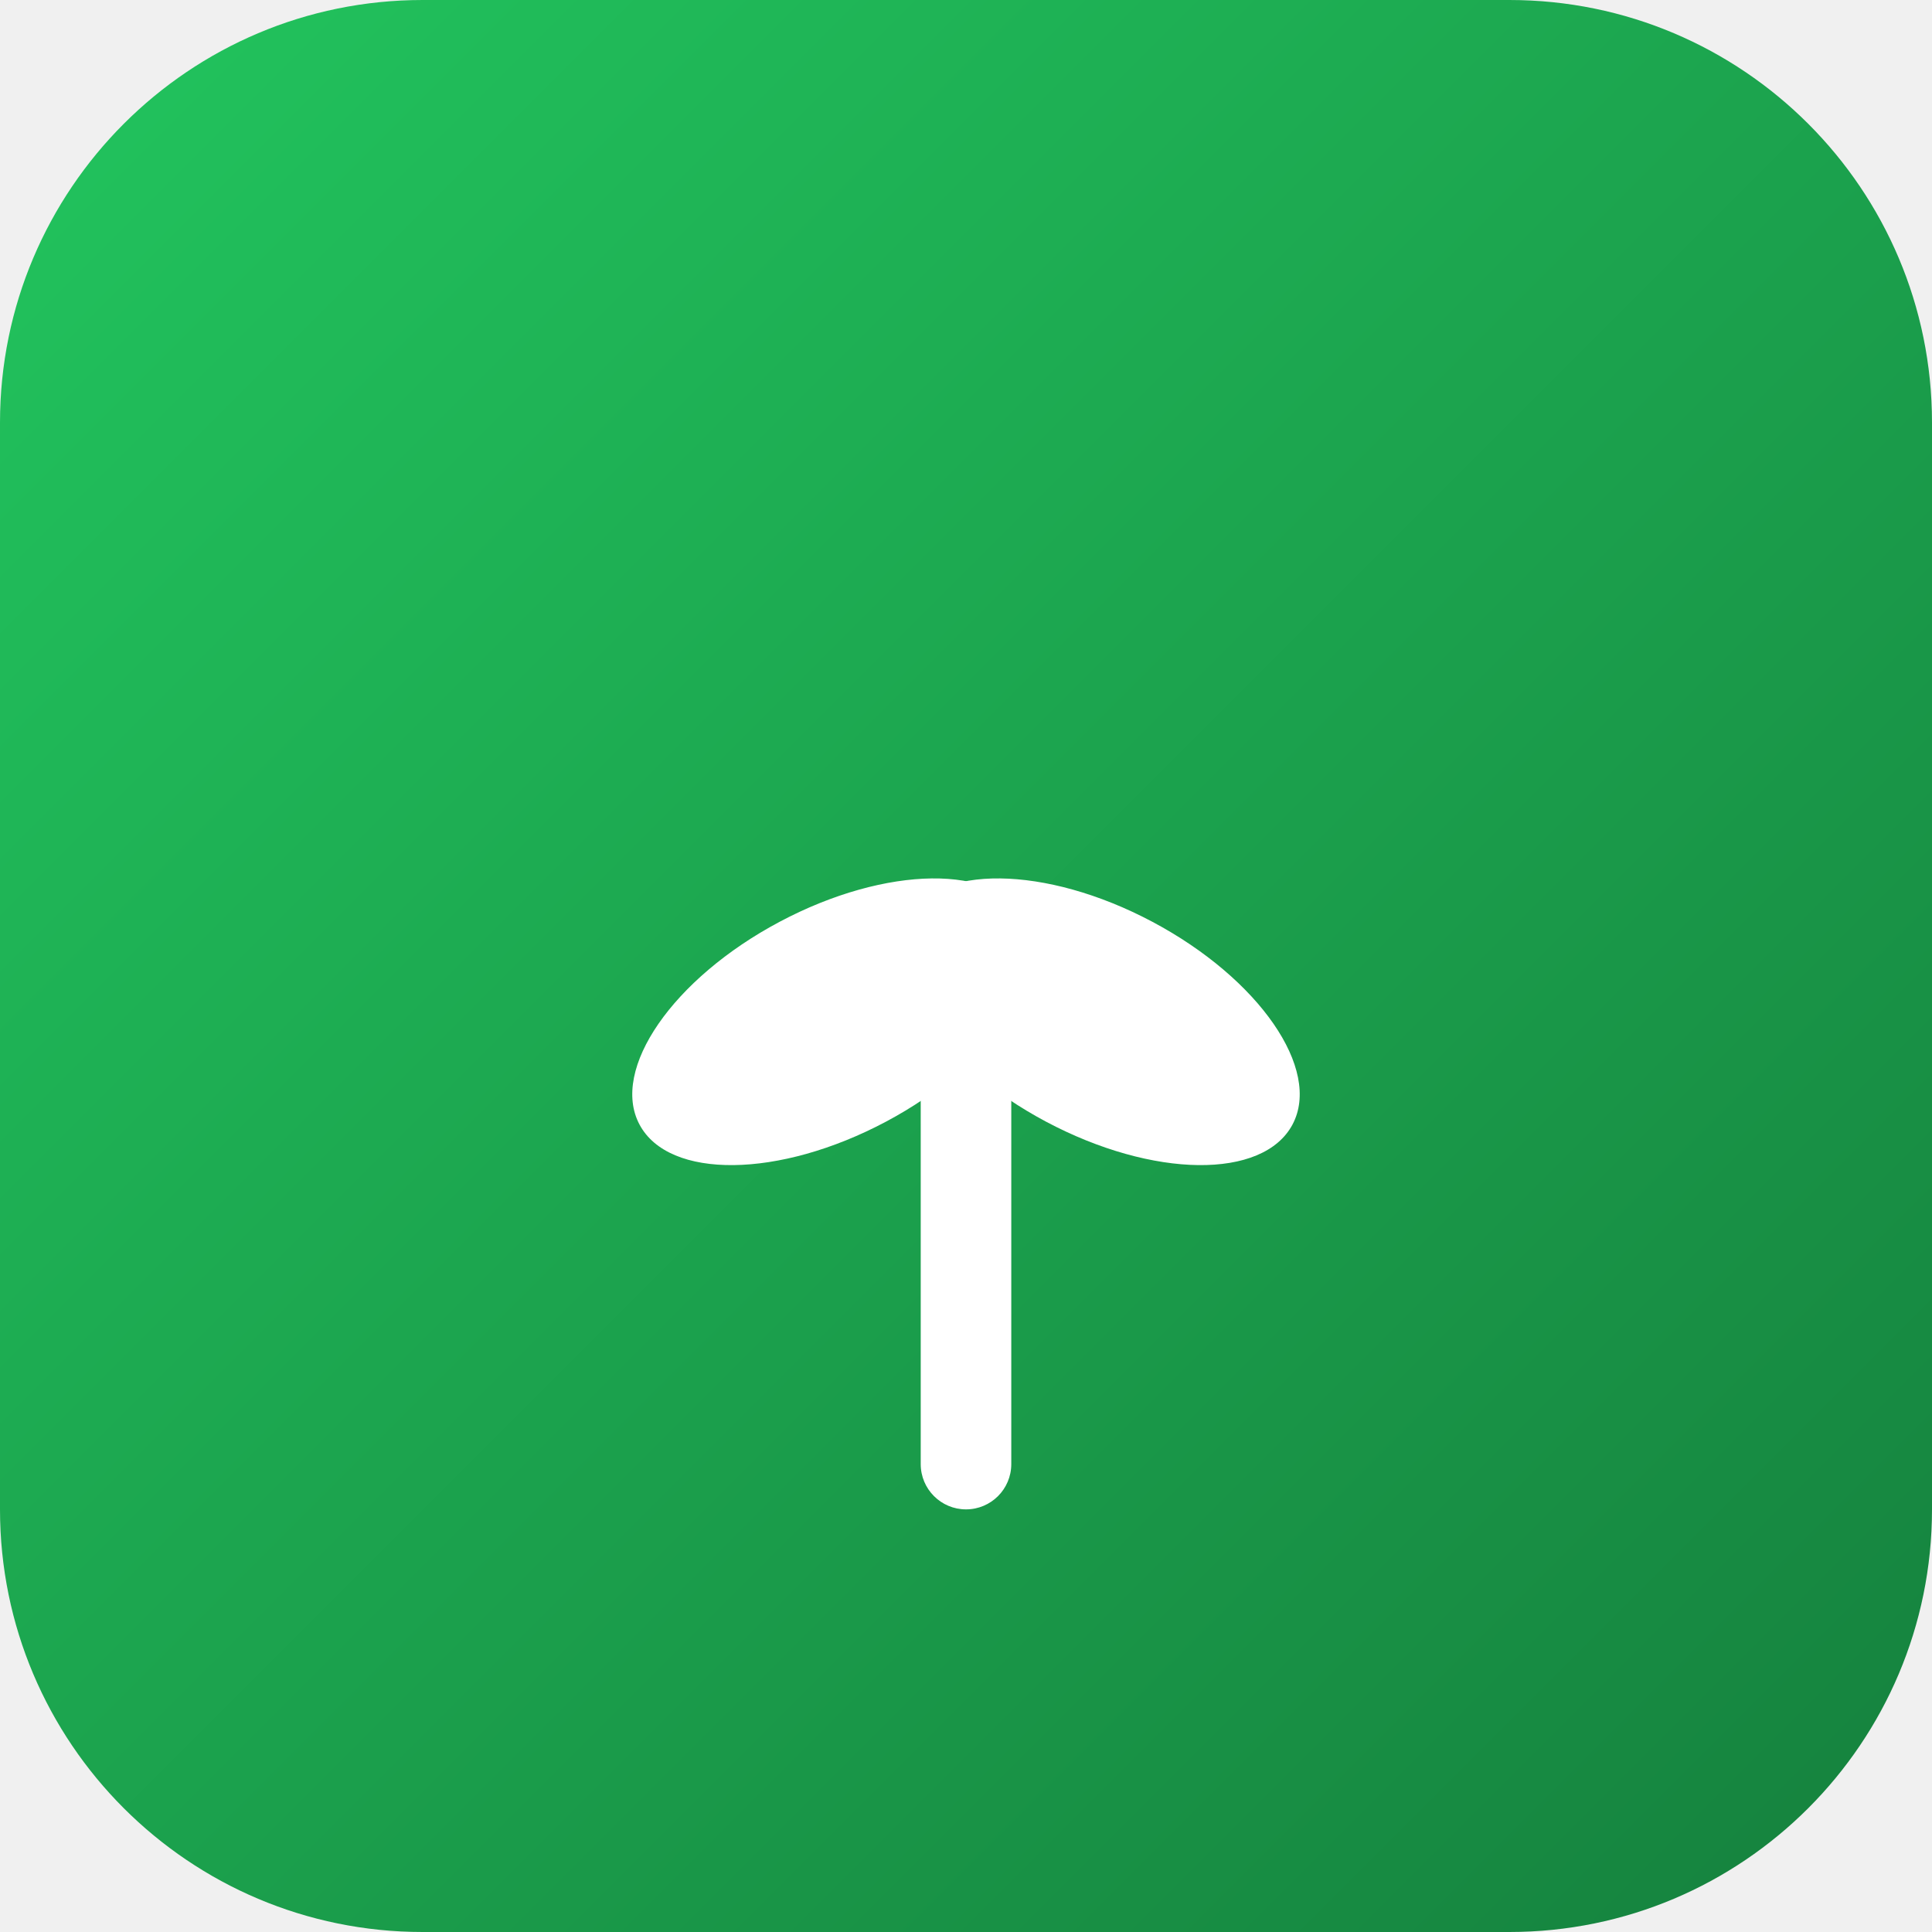
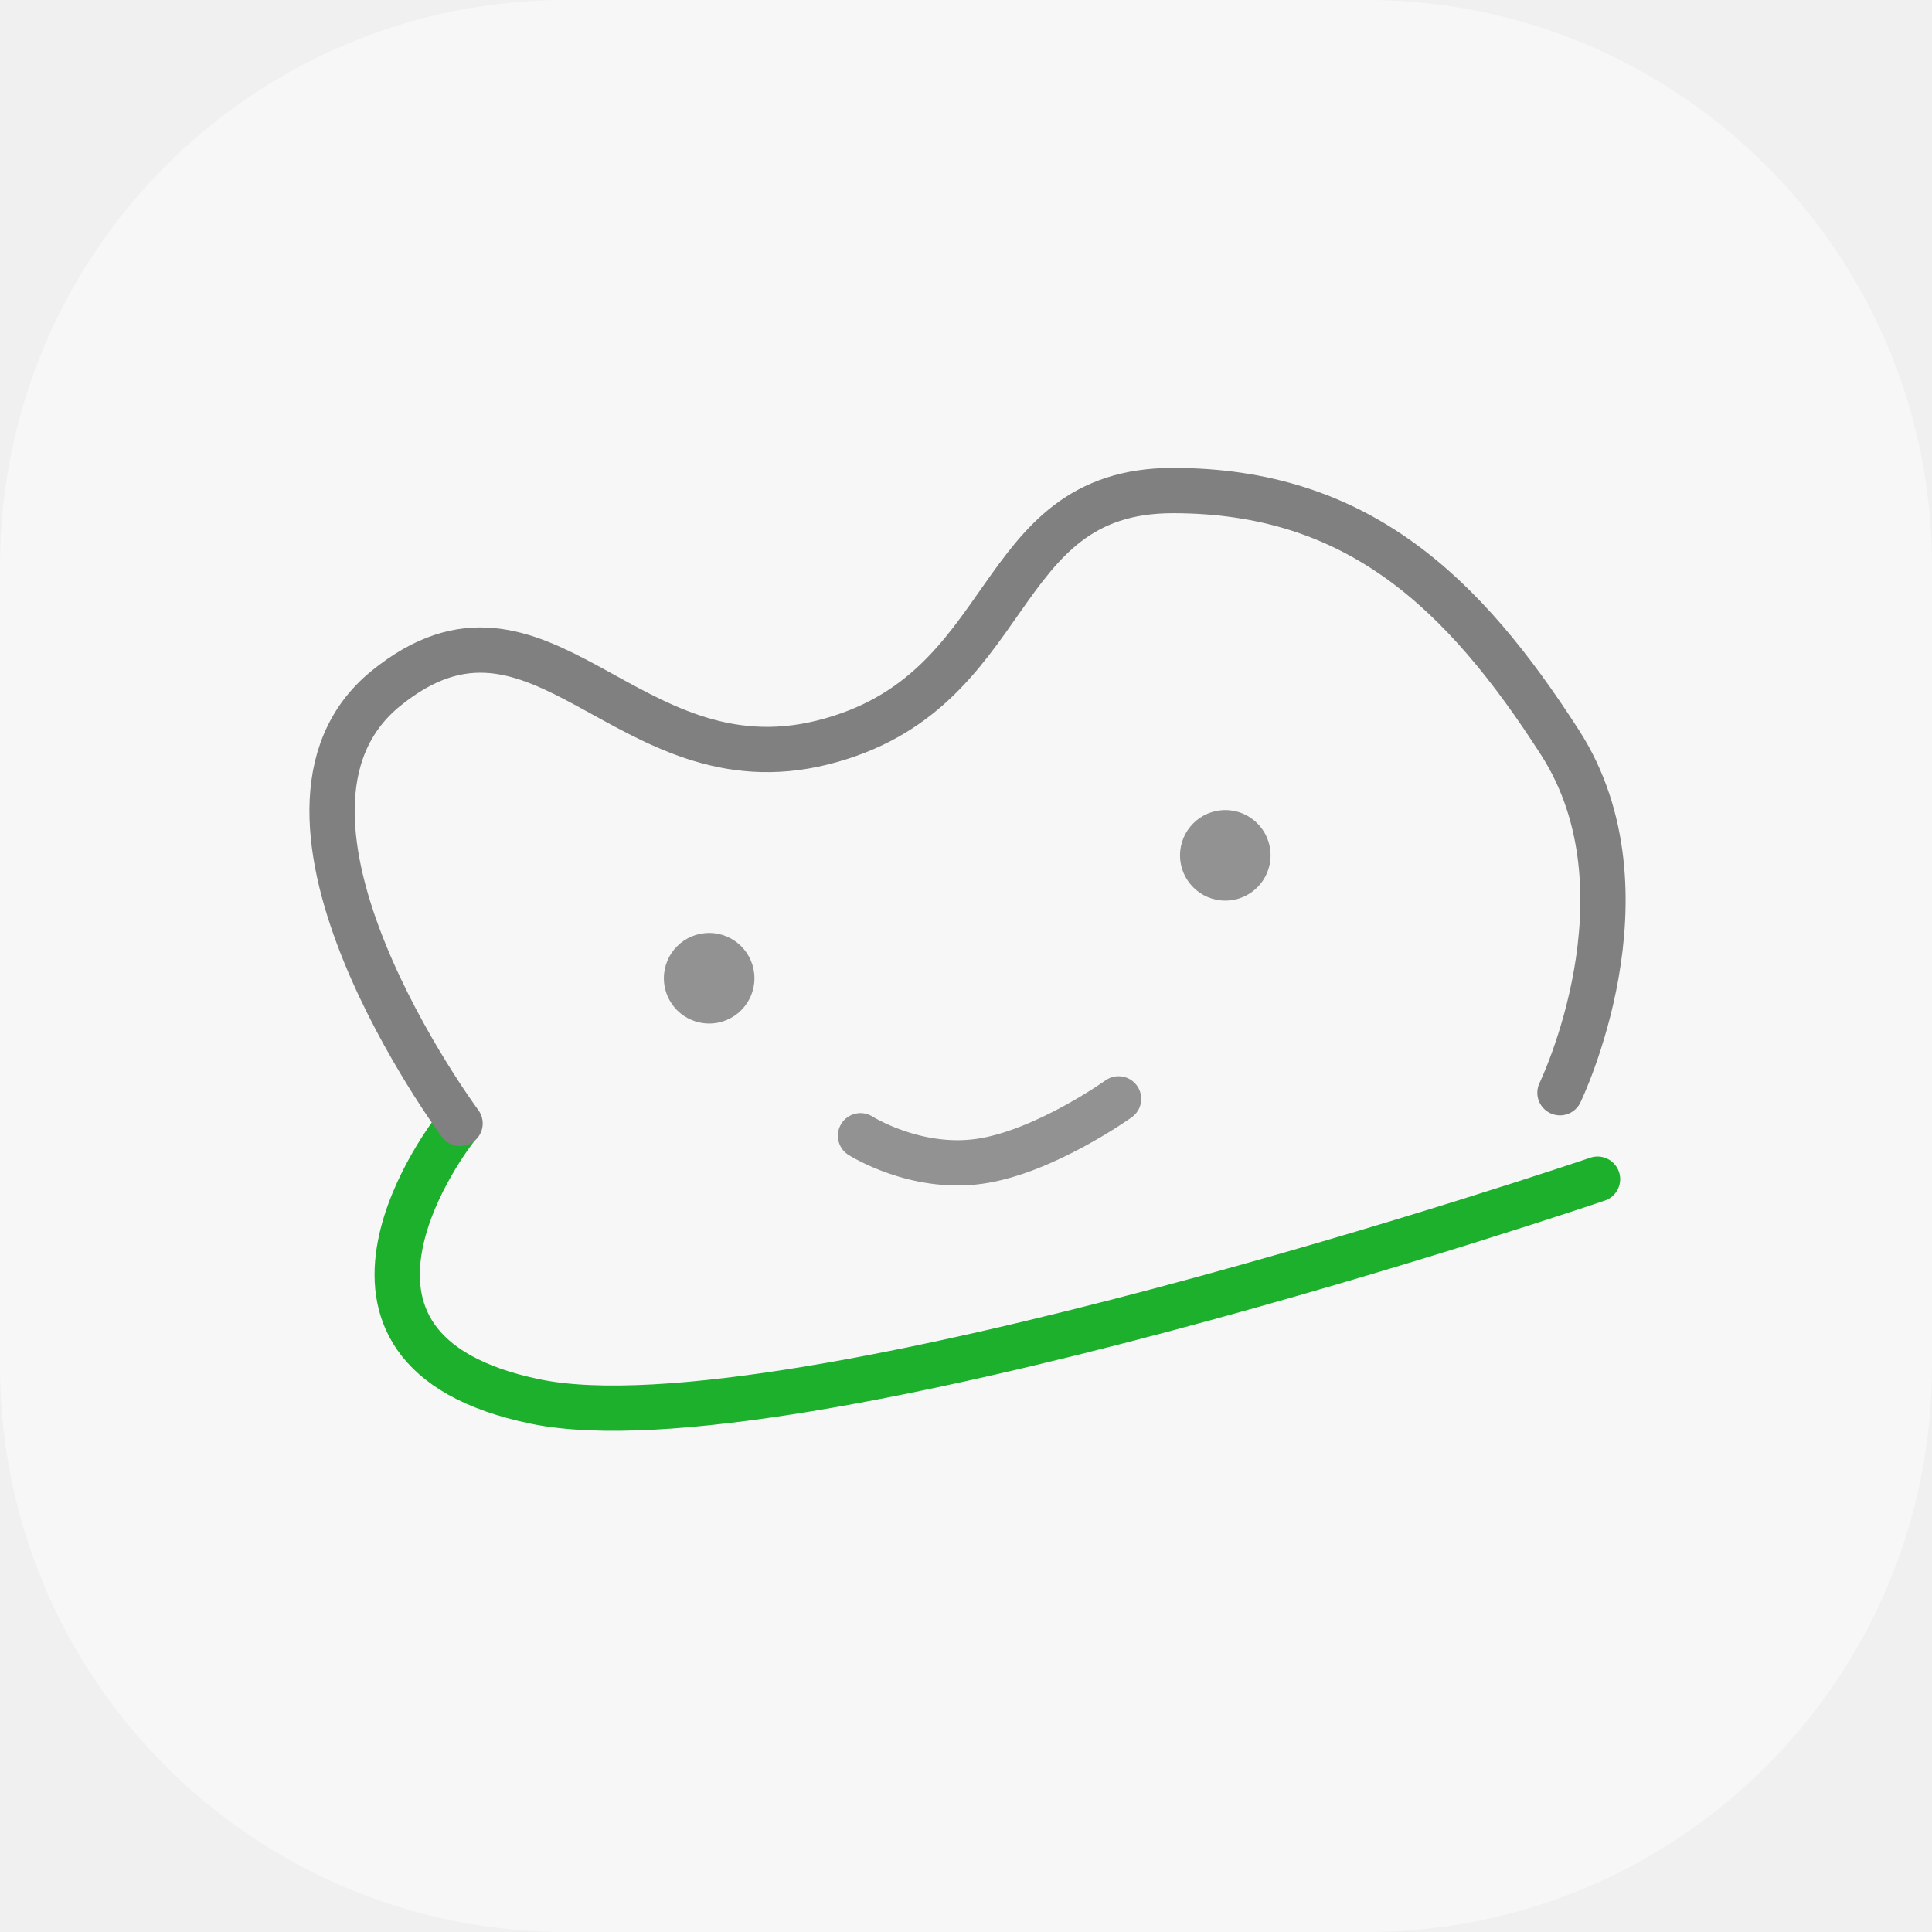
- <svg xmlns="http://www.w3.org/2000/svg" viewBox="0 0 512 512" width="512" height="512" role="img" aria-label="heyterx">
-   <defs>
-     <linearGradient id="bg" x1="0" y1="0" x2="1" y2="1">
-       <stop offset="0" stop-color="#22c55e" />
-       <stop offset="1" stop-color="#15803d" />
-     </linearGradient>
-   </defs>
-   <rect width="512" height="512" rx="112" fill="url(#bg)" />
-   <g fill="#ffffff">
-     <rect x="244" y="250" width="24" height="150" rx="12" />
-     <g transform="translate(256 252)">
-       <ellipse cx="-40" cy="0" rx="58" ry="30" transform="rotate(-28)" />
-       <ellipse cx="40" cy="0" rx="58" ry="30" transform="rotate(28)" />
+ <svg xmlns="http://www.w3.org/2000/svg" width="512" height="512" viewBox="0 0 512 512" fill="none">
+   <g>
+     <path d="M150 0L362 0C444.854 0 512 67.146 512 150L512 362C512 444.854 444.854 512 362 512L150 512C67.146 512 0 444.854 0 362L0 150C0 67.146 67.146 0 150 0L150 0Z" fill="#F7F7F7" transform="matrix(1 0 0 -1 0 512)" />
+     <g transform="translate(88 130)">
+       <path d="M0 12C0 5.373 5.373 0 12 0C18.627 0 24 5.373 24 12C24 18.627 18.627 24 12 24C5.373 24 0 18.627 0 12Z" fill="#808080" fill-rule="evenodd" fill-opacity="0.851" transform="translate(87.933 117.244)" />
+       <path d="M0 12C0 5.373 5.373 0 12 0C18.627 0 24 5.373 24 12C24 18.627 18.627 24 12 24C5.373 24 0 18.627 0 12Z" fill="#808080" fill-rule="evenodd" fill-opacity="0.851" transform="translate(224.718 84.676)" />
+       <path d="M1.908 116.197C1.908 116.197 -14.988 188.381 51.777 172.505C118.541 156.628 281.917 -1.52588e-05 281.917 -1.52588e-05" fill="none" stroke-width="12" stroke="#1CB02D" stroke-linecap="round" transform="matrix(0.906 0.423 -0.423 0.906 79.946 63.237)" />
+       <path d="M33.923 167.724C33.923 167.724 -26.839 85.807 14.278 52.425C55.395 19.043 77.891 79.791 129.999 66.764C182.108 53.737 173.966 3.38496e-06 222.818 0C271.67 0 299.76 26.869 325.407 66.764C351.054 106.66 325.407 159.583 325.407 159.583" fill="none" stroke-width="12" stroke="#808080" stroke-linecap="round" />
+       <path d="M0 9.77C0 9.77 14.468 18.988 31.566 16.546C48.664 14.103 68.392 0 68.392 0" fill="none" stroke-width="12" stroke="#929292" stroke-linecap="round" transform="matrix(1 0 0 1 140.042 161.211)" />
    </g>
  </g>
</svg>
